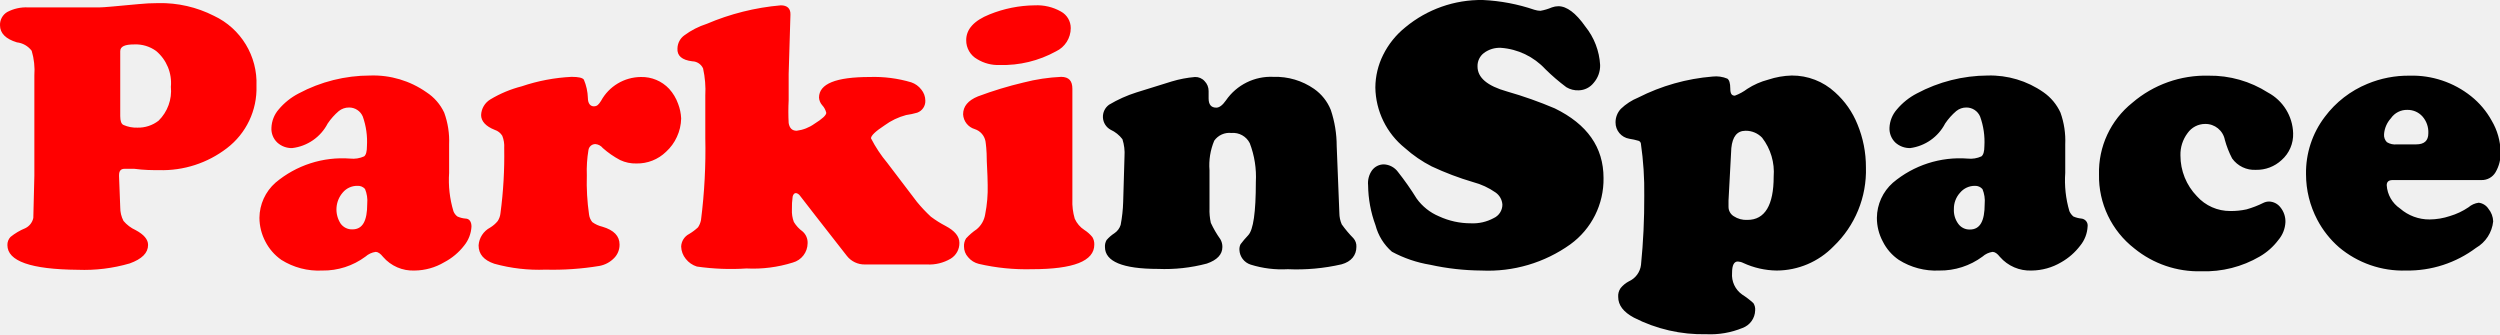
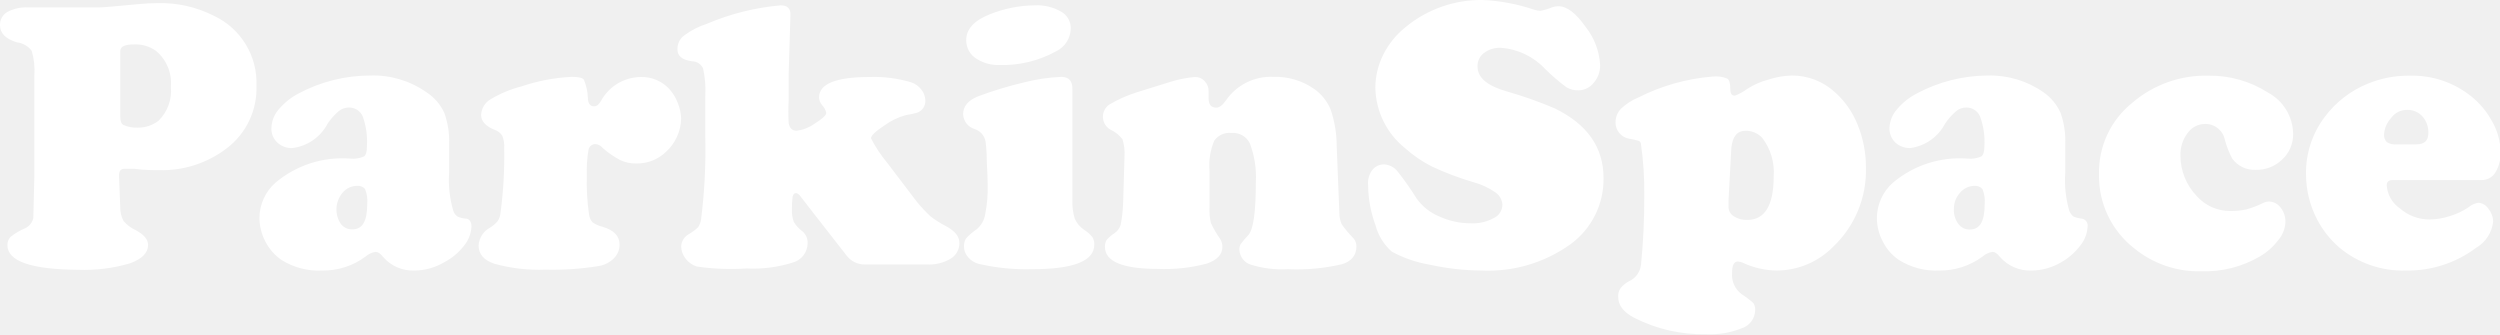
<svg xmlns="http://www.w3.org/2000/svg" viewBox="0 0 168.83 22.57">
-   <path d="M2.32 11.87V5.1a4.66 4.66 0 0 0-.18-1.67 1.46 1.46 0 0 0-1-.57C.39 2.63 0 2.25 0 1.7A1 1 0 0 1 .49.81 2.73 2.73 0 0 1 1.9.5h1.54.77 2.5C7 .5 7.83.42 9.33.28a13.62 13.62 0 0 1 1.36-.07 7.93 7.93 0 0 1 3.76.86 5 5 0 0 1 2.87 4.73 5.08 5.08 0 0 1-2 4.21 7.17 7.17 0 0 1-4.58 1.48c-.45 0-1 0-1.67-.09h-.66c-.25 0-.37.14-.37.43v.08L8.12 14a1.94 1.94 0 0 0 .22.92 2.36 2.36 0 0 0 .82.62c.56.3.84.63.84 1 0 .54-.41.95-1.24 1.25a11 11 0 0 1-3.5.43Q.5 18.18.5 16.55A.77.77 0 0 1 .71 16a4 4 0 0 1 1-.59 1 1 0 0 0 .54-.69l.07-2.85zm5.8-8.41v4.38c0 .33.07.53.22.6a2.16 2.16 0 0 0 .94.18 2.24 2.24 0 0 0 1.43-.47 2.83 2.83 0 0 0 .83-2.29 2.82 2.82 0 0 0-1-2.42A2.34 2.34 0 0 0 9.07 3c-.63 0-.95.13-.95.46zM25 5.1a6.25 6.25 0 0 1 3.8 1.13A3.31 3.31 0 0 1 30 7.61a5.61 5.61 0 0 1 .33 2.14v1.92a7.29 7.29 0 0 0 .29 2.59.79.79 0 0 0 .27.36 1.63 1.63 0 0 0 .54.14c.27 0 .41.22.41.54a2.22 2.22 0 0 1-.5 1.29A4.11 4.11 0 0 1 30 17.71a4 4 0 0 1-2 .56 2.66 2.66 0 0 1-2.13-.92c-.18-.23-.35-.34-.5-.34a1.32 1.32 0 0 0-.69.32 4.78 4.78 0 0 1-2.92.94 4.73 4.73 0 0 1-2.76-.72 3.42 3.42 0 0 1-1.08-1.24 3.48 3.48 0 0 1-.4-1.6 3.2 3.2 0 0 1 1.08-2.37 7 7 0 0 1 5.05-1.63 1.81 1.81 0 0 0 .94-.15c.13-.1.19-.33.19-.69a5.06 5.06 0 0 0-.28-2 1 1 0 0 0-.93-.61 1.09 1.09 0 0 0-.69.24 4.18 4.18 0 0 0-.75.84 3.11 3.11 0 0 1-2.4 1.66 1.43 1.43 0 0 1-1-.37 1.27 1.27 0 0 1-.4-1 2 2 0 0 1 .49-1.24 4.4 4.4 0 0 1 1.35-1.08A10.26 10.26 0 0 1 25 5.1zm-.86 7.45a1.27 1.27 0 0 0-1 .46 1.75 1.75 0 0 0-.13 2.1.94.94 0 0 0 .79.38c.69 0 1-.57 1-1.73a2.1 2.1 0 0 0-.15-1 .63.63 0 0 0-.51-.21zM38.6 5.19c.46 0 .74.06.83.19a3.42 3.42 0 0 1 .27 1.23c0 .38.17.57.4.57s.33-.12.49-.37a3.09 3.09 0 0 1 2.69-1.61 2.53 2.53 0 0 1 1.91.8 3 3 0 0 1 .6 1A3.11 3.11 0 0 1 46 8a3.07 3.07 0 0 1-.29 1.25 3.08 3.08 0 0 1-.73 1 2.79 2.79 0 0 1-2 .79 2.42 2.42 0 0 1-1.1-.23 6 6 0 0 1-1.17-.81.72.72 0 0 0-.5-.27.47.47 0 0 0-.47.4 8.44 8.44 0 0 0-.11 1.71 15.25 15.25 0 0 0 .15 2.65A1 1 0 0 0 40 15a1.88 1.88 0 0 0 .68.31c.78.23 1.16.63 1.16 1.2a1.27 1.27 0 0 1-.37.92 1.84 1.84 0 0 1-1 .53 19.32 19.32 0 0 1-3.63.25 11.3 11.3 0 0 1-3.46-.4c-.71-.24-1.06-.65-1.06-1.24a1.47 1.47 0 0 1 .78-1.2 2 2 0 0 0 .51-.44 1.19 1.19 0 0 0 .19-.55 29.27 29.27 0 0 0 .25-4.38 1.9 1.9 0 0 0-.13-.83.93.93 0 0 0-.51-.4c-.61-.24-.92-.59-.92-1a1.29 1.29 0 0 1 .63-1.06 7.89 7.89 0 0 1 2.11-.88 12.38 12.38 0 0 1 3.37-.64zM53.38 1l-.12 4v1.77a14.4 14.4 0 0 0 0 1.54c.06.35.24.52.54.52a2.61 2.61 0 0 0 1.2-.47c.53-.33.8-.58.8-.74a1.13 1.13 0 0 0-.28-.52.85.85 0 0 1-.21-.51c0-.93 1.14-1.39 3.42-1.39a8.79 8.79 0 0 1 2.81.36 1.44 1.44 0 0 1 .68.49 1.19 1.19 0 0 1 .27.74.83.83 0 0 1-.55.82 5.48 5.48 0 0 1-.75.16 4.36 4.36 0 0 0-1.46.7c-.61.4-.91.69-.91.87a8.91 8.91 0 0 0 1.1 1.66l2 2.63a10 10 0 0 0 .94 1 7.07 7.07 0 0 0 1 .63q.93.49.93 1.14a1.22 1.22 0 0 1-.59 1.07 2.85 2.85 0 0 1-1.6.39h-4.19a1.51 1.51 0 0 1-1.22-.58l-2.14-2.74-1-1.29c-.09-.14-.22-.21-.31-.21s-.17.08-.21.23a5.43 5.43 0 0 0-.05.88 2.09 2.09 0 0 0 .13.84 2.17 2.17 0 0 0 .59.64 1 1 0 0 1 .34.8 1.36 1.36 0 0 1-1 1.3 8.93 8.93 0 0 1-3.13.4 16 16 0 0 1-3.35-.13 1.53 1.53 0 0 1-.75-.52 1.38 1.38 0 0 1-.31-.83 1 1 0 0 1 .54-.85 3.42 3.42 0 0 0 .6-.45 1.34 1.34 0 0 0 .2-.49 37.53 37.53 0 0 0 .29-5.56V6.46a6.77 6.77 0 0 0-.15-1.84.82.82 0 0 0-.73-.48q-1.05-.13-1-.87a1.12 1.12 0 0 1 .46-.88 5.23 5.23 0 0 1 1.52-.78 16.33 16.33 0 0 1 5-1.25c.43 0 .67.21.65.64zm19.04 5v7.47a4 4 0 0 0 .16 1.3 1.76 1.76 0 0 0 .65.76 2.27 2.27 0 0 1 .54.48.92.92 0 0 1 .13.51c0 1.11-1.4 1.66-4.21 1.66a14.27 14.27 0 0 1-3.59-.36 1.35 1.35 0 0 1-.72-.45 1.06 1.06 0 0 1-.28-.73.94.94 0 0 1 .14-.54 4.11 4.11 0 0 1 .72-.62 1.64 1.64 0 0 0 .57-1 9 9 0 0 0 .17-2q0-.42-.06-1.59c0-.77-.07-1.23-.09-1.36a1.07 1.07 0 0 0-.72-.81 1.1 1.1 0 0 1-.79-1c0-.54.34-.94 1-1.21a25.5 25.5 0 0 1 3.09-.94 12.42 12.42 0 0 1 2.54-.38c.52.01.75.27.75.81zM69.88.36a3.27 3.27 0 0 1 1.77.42 1.27 1.27 0 0 1 .66 1.12 1.74 1.74 0 0 1-1 1.57 7.45 7.45 0 0 1-3.8.92A2.69 2.69 0 0 1 66 4a1.45 1.45 0 0 1-.75-1.29c0-.74.53-1.32 1.58-1.74a8.37 8.37 0 0 1 3.05-.61z" fill="red" />
-   <path d="M90.27 9.86l.18 4.53a1.92 1.92 0 0 0 .16.76 7.63 7.63 0 0 0 .79.94.8.8 0 0 1 .2.58c0 .56-.34 1-1 1.18a13.48 13.48 0 0 1-3.63.33 7.06 7.06 0 0 1-2.51-.31 1.09 1.09 0 0 1-.76-1 .74.74 0 0 1 .08-.38 6.76 6.76 0 0 1 .51-.6c.35-.36.52-1.56.52-3.6a6.37 6.37 0 0 0-.41-2.62 1.26 1.26 0 0 0-1.24-.69A1.25 1.25 0 0 0 82 9.5a4.29 4.29 0 0 0-.32 2v2.55a3.91 3.91 0 0 0 .09 1 6.74 6.74 0 0 0 .64 1.1 1 1 0 0 1 .14.53c0 .5-.35.88-1.05 1.12a11.06 11.06 0 0 1-3.3.36c-2.38 0-3.58-.5-3.58-1.48a.83.83 0 0 1 .11-.47 2.48 2.48 0 0 1 .53-.46 1.06 1.06 0 0 0 .42-.56 9.72 9.72 0 0 0 .17-1.55l.09-3.08a3.1 3.1 0 0 0-.14-1.16 2.11 2.11 0 0 0-.8-.64 1 1 0 0 1-.1-1.69 8.77 8.77 0 0 1 1.85-.83l2.38-.74a7.69 7.69 0 0 1 1.57-.3.83.83 0 0 1 .65.28.94.94 0 0 1 .27.67v.32.18c0 .41.17.62.52.62.2 0 .42-.16.65-.49A3.68 3.68 0 0 1 86 5.19a4.55 4.55 0 0 1 2.74.81 3.18 3.18 0 0 1 1.13 1.42 7.67 7.67 0 0 1 .4 2.44zM100.14 0a12.59 12.59 0 0 1 3.48.66 1.46 1.46 0 0 0 .41.07 3.55 3.55 0 0 0 .77-.23 1.27 1.27 0 0 1 .44-.08c.57 0 1.18.46 1.82 1.37a4.55 4.55 0 0 1 1 2.6 1.77 1.77 0 0 1-.44 1.21 1.32 1.32 0 0 1-1 .5 1.49 1.49 0 0 1-.84-.21 13.58 13.58 0 0 1-1.42-1.22 4.53 4.53 0 0 0-3-1.44 1.77 1.77 0 0 0-1.15.35 1.1 1.1 0 0 0-.43.91c0 .75.65 1.31 2 1.69A27.82 27.82 0 0 1 105 7.32c2.19 1.07 3.29 2.63 3.29 4.7a5.43 5.43 0 0 1-2.24 4.48 9.54 9.54 0 0 1-6 1.77 16.62 16.62 0 0 1-3.47-.39A8.27 8.27 0 0 1 94 17a3.57 3.57 0 0 1-1.11-1.79 8.07 8.07 0 0 1-.5-2.7 1.49 1.49 0 0 1 .26-1 1 1 0 0 1 .81-.41 1.25 1.25 0 0 1 .94.5 19.28 19.28 0 0 1 1.27 1.81 3.54 3.54 0 0 0 1.51 1.2 5.09 5.09 0 0 0 2.15.47 2.93 2.93 0 0 0 1.54-.35 1 1 0 0 0 .59-.91A1.08 1.08 0 0 0 101 13a4.75 4.75 0 0 0-1.51-.7 19.65 19.65 0 0 1-2.8-1.06A8.53 8.53 0 0 1 94.88 10a5.35 5.35 0 0 1-2-4.09 5 5 0 0 1 .53-2.21 5.56 5.56 0 0 1 1.5-1.86A8 8 0 0 1 100.14 0zm15.51 5.17a2 2 0 0 1 1 .14c.13.09.2.31.2.67s.1.48.31.48A3.32 3.32 0 0 0 118 6a4.86 4.86 0 0 1 1.41-.62A5.47 5.47 0 0 1 121 5.1a4.27 4.27 0 0 1 2.92 1.13 5.79 5.79 0 0 1 1.52 2.17 7.53 7.53 0 0 1 .57 2.9 7.08 7.08 0 0 1-2.19 5.34 5.37 5.37 0 0 1-3.84 1.63 5.55 5.55 0 0 1-2.25-.51.93.93 0 0 0-.37-.1c-.26 0-.39.25-.39.77a1.62 1.62 0 0 0 .68 1.46 5.66 5.66 0 0 1 .76.58.78.78 0 0 1 .12.49 1.3 1.3 0 0 1-.86 1.19 5.72 5.72 0 0 1-2.44.42 10.2 10.2 0 0 1-4.89-1.12c-.71-.38-1.06-.84-1.06-1.4a.92.92 0 0 1 .16-.59A1.8 1.8 0 0 1 110 19a1.4 1.4 0 0 0 .82-1.11 44.75 44.75 0 0 0 .22-4.66 22.36 22.36 0 0 0-.23-3.55.24.24 0 0 0-.15-.17 4.68 4.68 0 0 0-.63-.14 1.11 1.11 0 0 1-.93-1.11 1.33 1.33 0 0 1 .36-.91 3.74 3.74 0 0 1 1.17-.76 13.51 13.51 0 0 1 5.02-1.42zm1.27 4.83l-.19 3.54v.42a.74.74 0 0 0 .35.64 1.53 1.53 0 0 0 .93.25c1.18 0 1.77-1 1.77-2.92A3.81 3.81 0 0 0 119 9.3a1.52 1.52 0 0 0-1.11-.47c-.59 0-.89.4-.97 1.17zm17.31-4.9A6.27 6.27 0 0 1 138 6.23a3.39 3.39 0 0 1 1.15 1.38 5.64 5.64 0 0 1 .32 2.14v1.92a7.36 7.36 0 0 0 .28 2.59 1 1 0 0 0 .27.36 1.8 1.8 0 0 0 .54.14.47.47 0 0 1 .42.54 2.22 2.22 0 0 1-.5 1.29 4.22 4.22 0 0 1-1.28 1.12 4 4 0 0 1-2 .56 2.69 2.69 0 0 1-2.14-.92c-.18-.23-.34-.34-.5-.34a1.3 1.3 0 0 0-.68.32 4.81 4.81 0 0 1-2.92.94 4.69 4.69 0 0 1-2.73-.72 3.25 3.25 0 0 1-1.08-1.24 3.36 3.36 0 0 1-.4-1.6 3.2 3.2 0 0 1 1.08-2.37 7 7 0 0 1 5.05-1.63 1.77 1.77 0 0 0 .93-.15c.13-.1.2-.33.2-.69a5 5 0 0 0-.29-2 1 1 0 0 0-.92-.61 1.07 1.07 0 0 0-.69.24 4.18 4.18 0 0 0-.75.84A3.12 3.12 0 0 1 129 10a1.45 1.45 0 0 1-1-.37 1.31 1.31 0 0 1-.4-1 2 2 0 0 1 .5-1.24 4.4 4.4 0 0 1 1.35-1.08 10.26 10.26 0 0 1 4.78-1.21zm-.86 7.45a1.29 1.29 0 0 0-1 .46 1.6 1.6 0 0 0-.42 1.11 1.54 1.54 0 0 0 .3 1 .93.93 0 0 0 .78.38c.69 0 1-.57 1-1.73a2.1 2.1 0 0 0-.15-1 .64.64 0 0 0-.51-.22zm15.79-7.44a7.26 7.26 0 0 1 4 1.14 3.22 3.22 0 0 1 1.7 2.75 2.3 2.3 0 0 1-.78 1.81 2.46 2.46 0 0 1-1.73.66 1.85 1.85 0 0 1-1.61-.77 6.21 6.21 0 0 1-.49-1.25 1.33 1.33 0 0 0-1.33-1.08 1.45 1.45 0 0 0-1.19.62 2.39 2.39 0 0 0-.48 1.51 3.94 3.94 0 0 0 1.11 2.75 3 3 0 0 0 2.26 1 4.82 4.82 0 0 0 1.09-.11 6.52 6.52 0 0 0 1.14-.44.87.87 0 0 1 .4-.09 1 1 0 0 1 .75.39 1.51 1.51 0 0 1 .34 1 2 2 0 0 1-.48 1.21 4.22 4.22 0 0 1-1.25 1.11 7.34 7.34 0 0 1-3.95 1 6.86 6.86 0 0 1-4.52-1.54 6.18 6.18 0 0 1-2.39-5A6 6 0 0 1 144 6.94a7.61 7.61 0 0 1 5.16-1.83zm18.42 7.05h-6c-.27 0-.4.12-.4.35a2.05 2.05 0 0 0 .9 1.57 3 3 0 0 0 2 .74 4.46 4.46 0 0 0 1.37-.23 4.55 4.55 0 0 0 1.25-.59 1.32 1.32 0 0 1 .69-.31.91.91 0 0 1 .66.41 1.41 1.41 0 0 1 .32.85 2.34 2.34 0 0 1-1.16 1.79 7.67 7.67 0 0 1-4.72 1.53 6.7 6.7 0 0 1-4.53-1.57 6.44 6.44 0 0 1-1.47-1.86 6.61 6.61 0 0 1-.76-3.07A6.22 6.22 0 0 1 157 7.89a6.82 6.82 0 0 1 2.88-2.23 7.19 7.19 0 0 1 2.84-.55 6.37 6.37 0 0 1 4.16 1.39 5.51 5.51 0 0 1 1.39 1.65 4.32 4.32 0 0 1 .6 2.11 2.51 2.51 0 0 1-.34 1.37 1.07 1.07 0 0 1-.95.53zm-5.71-2.41h1.3c.55 0 .82-.25.82-.75a1.6 1.6 0 0 0-.4-1.14 1.34 1.34 0 0 0-1-.44 1.31 1.31 0 0 0-1.13.57 1.79 1.79 0 0 0-.46 1.07.68.68 0 0 0 .19.54 1.05 1.05 0 0 0 .68.15z" fill="#000" />
+   <path d="M2.32 11.87V5.1a4.66 4.66 0 0 0-.18-1.67 1.46 1.46 0 0 0-1-.57C.39 2.63 0 2.25 0 1.7A1 1 0 0 1 .49.81 2.73 2.73 0 0 1 1.9.5h1.54.77 2.5C7 .5 7.83.42 9.33.28a13.62 13.62 0 0 1 1.36-.07 7.93 7.93 0 0 1 3.76.86 5 5 0 0 1 2.87 4.73 5.08 5.08 0 0 1-2 4.21 7.17 7.17 0 0 1-4.58 1.48c-.45 0-1 0-1.67-.09h-.66c-.25 0-.37.14-.37.43v.08L8.12 14a1.94 1.94 0 0 0 .22.92 2.36 2.36 0 0 0 .82.62c.56.3.84.63.84 1 0 .54-.41.95-1.24 1.25a11 11 0 0 1-3.5.43Q.5 18.18.5 16.55A.77.77 0 0 1 .71 16a4 4 0 0 1 1-.59 1 1 0 0 0 .54-.69l.07-2.85zm5.8-8.41v4.38c0 .33.07.53.22.6a2.16 2.16 0 0 0 .94.18 2.24 2.24 0 0 0 1.43-.47 2.83 2.83 0 0 0 .83-2.29 2.82 2.82 0 0 0-1-2.42A2.34 2.34 0 0 0 9.07 3c-.63 0-.95.13-.95.46zM25 5.1a6.25 6.25 0 0 1 3.8 1.13A3.31 3.31 0 0 1 30 7.61a5.61 5.61 0 0 1 .33 2.14v1.92a7.29 7.29 0 0 0 .29 2.59.79.79 0 0 0 .27.36 1.63 1.63 0 0 0 .54.14c.27 0 .41.22.41.54a2.22 2.22 0 0 1-.5 1.29A4.11 4.11 0 0 1 30 17.71a4 4 0 0 1-2 .56 2.66 2.66 0 0 1-2.13-.92c-.18-.23-.35-.34-.5-.34a1.32 1.32 0 0 0-.69.32 4.78 4.78 0 0 1-2.92.94 4.73 4.73 0 0 1-2.76-.72 3.42 3.42 0 0 1-1.08-1.24 3.48 3.48 0 0 1-.4-1.6 3.2 3.2 0 0 1 1.08-2.37 7 7 0 0 1 5.05-1.63 1.81 1.81 0 0 0 .94-.15c.13-.1.19-.33.19-.69a5.06 5.06 0 0 0-.28-2 1 1 0 0 0-.93-.61 1.09 1.09 0 0 0-.69.24 4.18 4.18 0 0 0-.75.84 3.11 3.11 0 0 1-2.4 1.66 1.43 1.43 0 0 1-1-.37 1.27 1.27 0 0 1-.4-1 2 2 0 0 1 .49-1.24 4.4 4.4 0 0 1 1.35-1.08A10.26 10.26 0 0 1 25 5.1zm-.86 7.45a1.27 1.27 0 0 0-1 .46 1.75 1.75 0 0 0-.13 2.1.94.94 0 0 0 .79.38c.69 0 1-.57 1-1.73a2.1 2.1 0 0 0-.15-1 .63.63 0 0 0-.51-.21zM38.6 5.19c.46 0 .74.06.83.19a3.42 3.42 0 0 1 .27 1.23c0 .38.17.57.4.57s.33-.12.49-.37a3.09 3.09 0 0 1 2.69-1.61 2.53 2.53 0 0 1 1.91.8 3 3 0 0 1 .6 1A3.11 3.11 0 0 1 46 8a3.07 3.07 0 0 1-.29 1.25 3.08 3.08 0 0 1-.73 1 2.79 2.79 0 0 1-2 .79 2.42 2.42 0 0 1-1.1-.23 6 6 0 0 1-1.17-.81.72.72 0 0 0-.5-.27.47.47 0 0 0-.47.4 8.44 8.44 0 0 0-.11 1.71 15.25 15.25 0 0 0 .15 2.65A1 1 0 0 0 40 15a1.88 1.88 0 0 0 .68.31c.78.23 1.16.63 1.16 1.2a1.27 1.27 0 0 1-.37.92 1.84 1.84 0 0 1-1 .53 19.32 19.32 0 0 1-3.63.25 11.3 11.3 0 0 1-3.46-.4c-.71-.24-1.06-.65-1.06-1.24a1.47 1.47 0 0 1 .78-1.2 2 2 0 0 0 .51-.44 1.19 1.19 0 0 0 .19-.55 29.27 29.27 0 0 0 .25-4.38 1.9 1.9 0 0 0-.13-.83.93.93 0 0 0-.51-.4c-.61-.24-.92-.59-.92-1a1.29 1.29 0 0 1 .63-1.06 7.89 7.89 0 0 1 2.11-.88 12.38 12.38 0 0 1 3.37-.64zM53.38 1l-.12 4v1.77a14.4 14.4 0 0 0 0 1.54c.06.35.24.52.54.52a2.61 2.61 0 0 0 1.2-.47c.53-.33.8-.58.8-.74a1.13 1.13 0 0 0-.28-.52.85.85 0 0 1-.21-.51c0-.93 1.14-1.39 3.42-1.39a8.79 8.79 0 0 1 2.81.36 1.44 1.44 0 0 1 .68.49 1.19 1.19 0 0 1 .27.74.83.83 0 0 1-.55.82 5.48 5.48 0 0 1-.75.16 4.36 4.36 0 0 0-1.46.7c-.61.4-.91.69-.91.87a8.91 8.91 0 0 0 1.1 1.66l2 2.63a10 10 0 0 0 .94 1 7.07 7.07 0 0 0 1 .63q.93.49.93 1.14a1.22 1.22 0 0 1-.59 1.07 2.85 2.85 0 0 1-1.6.39h-4.19a1.51 1.51 0 0 1-1.22-.58l-2.14-2.74-1-1.29c-.09-.14-.22-.21-.31-.21s-.17.08-.21.23a5.43 5.43 0 0 0-.05.88 2.09 2.09 0 0 0 .13.84 2.17 2.17 0 0 0 .59.64 1 1 0 0 1 .34.8 1.36 1.36 0 0 1-1 1.3 8.93 8.93 0 0 1-3.13.4 16 16 0 0 1-3.35-.13 1.53 1.53 0 0 1-.75-.52 1.38 1.38 0 0 1-.31-.83 1 1 0 0 1 .54-.85 3.42 3.42 0 0 0 .6-.45 1.34 1.34 0 0 0 .2-.49 37.53 37.53 0 0 0 .29-5.56V6.46a6.77 6.77 0 0 0-.15-1.84.82.82 0 0 0-.73-.48q-1.05-.13-1-.87a1.12 1.12 0 0 1 .46-.88 5.23 5.23 0 0 1 1.52-.78 16.33 16.33 0 0 1 5-1.25c.43 0 .67.21.65.64zm19.04 5v7.47a4 4 0 0 0 .16 1.3 1.76 1.76 0 0 0 .65.76 2.27 2.27 0 0 1 .54.48.92.92 0 0 1 .13.51c0 1.11-1.4 1.66-4.21 1.66a14.27 14.27 0 0 1-3.59-.36 1.35 1.35 0 0 1-.72-.45 1.06 1.06 0 0 1-.28-.73.94.94 0 0 1 .14-.54 4.11 4.11 0 0 1 .72-.62 1.64 1.64 0 0 0 .57-1 9 9 0 0 0 .17-2q0-.42-.06-1.59c0-.77-.07-1.23-.09-1.36a1.07 1.07 0 0 0-.72-.81 1.1 1.1 0 0 1-.79-1c0-.54.34-.94 1-1.21a25.5 25.5 0 0 1 3.09-.94 12.42 12.42 0 0 1 2.54-.38c.52.01.75.27.75.81zM69.88.36a3.27 3.27 0 0 1 1.77.42 1.27 1.27 0 0 1 .66 1.12 1.74 1.74 0 0 1-1 1.57 7.45 7.45 0 0 1-3.8.92A2.69 2.69 0 0 1 66 4a1.45 1.45 0 0 1-.75-1.29c0-.74.53-1.32 1.58-1.74a8.37 8.37 0 0 1 3.05-.61z" fill="#fff" />
+   <path d="M90.27 9.86l.18 4.53a1.92 1.92 0 0 0 .16.76 7.63 7.63 0 0 0 .79.94.8.8 0 0 1 .2.58c0 .56-.34 1-1 1.18a13.48 13.48 0 0 1-3.63.33 7.06 7.06 0 0 1-2.51-.31 1.09 1.09 0 0 1-.76-1 .74.74 0 0 1 .08-.38 6.76 6.76 0 0 1 .51-.6c.35-.36.52-1.56.52-3.6a6.37 6.37 0 0 0-.41-2.62 1.26 1.26 0 0 0-1.24-.69A1.25 1.25 0 0 0 82 9.5a4.29 4.29 0 0 0-.32 2v2.55a3.91 3.91 0 0 0 .09 1 6.74 6.74 0 0 0 .64 1.1 1 1 0 0 1 .14.53c0 .5-.35.88-1.05 1.12a11.06 11.06 0 0 1-3.3.36c-2.38 0-3.58-.5-3.58-1.48a.83.83 0 0 1 .11-.47 2.48 2.48 0 0 1 .53-.46 1.06 1.06 0 0 0 .42-.56 9.72 9.72 0 0 0 .17-1.55l.09-3.08a3.1 3.1 0 0 0-.14-1.16 2.11 2.11 0 0 0-.8-.64 1 1 0 0 1-.1-1.69 8.77 8.77 0 0 1 1.85-.83l2.38-.74a7.69 7.69 0 0 1 1.57-.3.83.83 0 0 1 .65.28.94.94 0 0 1 .27.67v.32.18c0 .41.17.62.52.62.2 0 .42-.16.65-.49A3.68 3.68 0 0 1 86 5.19a4.55 4.55 0 0 1 2.74.81 3.18 3.18 0 0 1 1.13 1.42 7.67 7.67 0 0 1 .4 2.44zM100.14 0a12.59 12.59 0 0 1 3.48.66 1.46 1.46 0 0 0 .41.07 3.55 3.55 0 0 0 .77-.23 1.27 1.27 0 0 1 .44-.08c.57 0 1.18.46 1.82 1.37a4.55 4.55 0 0 1 1 2.6 1.77 1.77 0 0 1-.44 1.21 1.32 1.32 0 0 1-1 .5 1.49 1.49 0 0 1-.84-.21 13.58 13.58 0 0 1-1.42-1.22 4.53 4.53 0 0 0-3-1.44 1.77 1.77 0 0 0-1.15.35 1.1 1.1 0 0 0-.43.91c0 .75.65 1.31 2 1.69A27.82 27.82 0 0 1 105 7.32c2.19 1.07 3.29 2.63 3.29 4.7a5.43 5.43 0 0 1-2.24 4.48 9.54 9.54 0 0 1-6 1.77 16.62 16.62 0 0 1-3.47-.39A8.27 8.27 0 0 1 94 17a3.57 3.57 0 0 1-1.11-1.79 8.07 8.07 0 0 1-.5-2.7 1.49 1.49 0 0 1 .26-1 1 1 0 0 1 .81-.41 1.25 1.25 0 0 1 .94.5 19.28 19.28 0 0 1 1.27 1.81 3.54 3.54 0 0 0 1.51 1.2 5.09 5.09 0 0 0 2.15.47 2.93 2.93 0 0 0 1.54-.35 1 1 0 0 0 .59-.91A1.08 1.08 0 0 0 101 13a4.75 4.75 0 0 0-1.51-.7 19.65 19.65 0 0 1-2.8-1.06A8.53 8.53 0 0 1 94.88 10a5.35 5.35 0 0 1-2-4.09 5 5 0 0 1 .53-2.21 5.56 5.56 0 0 1 1.5-1.86A8 8 0 0 1 100.14 0zm15.51 5.17a2 2 0 0 1 1 .14c.13.09.2.31.2.67s.1.48.31.48A3.32 3.32 0 0 0 118 6a4.86 4.86 0 0 1 1.41-.62A5.47 5.47 0 0 1 121 5.1a4.27 4.27 0 0 1 2.92 1.13 5.79 5.79 0 0 1 1.52 2.17 7.53 7.53 0 0 1 .57 2.9 7.08 7.08 0 0 1-2.19 5.34 5.37 5.37 0 0 1-3.84 1.63 5.55 5.55 0 0 1-2.25-.51.93.93 0 0 0-.37-.1c-.26 0-.39.25-.39.77a1.62 1.62 0 0 0 .68 1.46 5.66 5.66 0 0 1 .76.58.78.78 0 0 1 .12.49 1.3 1.3 0 0 1-.86 1.19 5.72 5.72 0 0 1-2.44.42 10.2 10.2 0 0 1-4.89-1.12c-.71-.38-1.06-.84-1.06-1.4a.92.92 0 0 1 .16-.59A1.8 1.8 0 0 1 110 19a1.4 1.4 0 0 0 .82-1.11 44.75 44.75 0 0 0 .22-4.66 22.36 22.36 0 0 0-.23-3.55.24.24 0 0 0-.15-.17 4.68 4.68 0 0 0-.63-.14 1.11 1.11 0 0 1-.93-1.11 1.33 1.33 0 0 1 .36-.91 3.74 3.74 0 0 1 1.17-.76 13.51 13.51 0 0 1 5.02-1.42zm1.27 4.83l-.19 3.54v.42a.74.74 0 0 0 .35.64 1.53 1.53 0 0 0 .93.25c1.18 0 1.77-1 1.77-2.92A3.81 3.81 0 0 0 119 9.3a1.52 1.52 0 0 0-1.11-.47c-.59 0-.89.4-.97 1.17zm17.31-4.9A6.27 6.27 0 0 1 138 6.23a3.39 3.39 0 0 1 1.15 1.38 5.64 5.64 0 0 1 .32 2.14v1.92a7.36 7.36 0 0 0 .28 2.59 1 1 0 0 0 .27.36 1.8 1.8 0 0 0 .54.14.47.47 0 0 1 .42.54 2.22 2.22 0 0 1-.5 1.29 4.22 4.22 0 0 1-1.28 1.12 4 4 0 0 1-2 .56 2.69 2.69 0 0 1-2.14-.92c-.18-.23-.34-.34-.5-.34a1.3 1.3 0 0 0-.68.32 4.81 4.81 0 0 1-2.92.94 4.69 4.69 0 0 1-2.73-.72 3.25 3.25 0 0 1-1.08-1.24 3.36 3.36 0 0 1-.4-1.6 3.2 3.2 0 0 1 1.08-2.37 7 7 0 0 1 5.05-1.63 1.77 1.77 0 0 0 .93-.15c.13-.1.2-.33.2-.69a5 5 0 0 0-.29-2 1 1 0 0 0-.92-.61 1.07 1.07 0 0 0-.69.24 4.18 4.18 0 0 0-.75.84A3.12 3.12 0 0 1 129 10a1.45 1.45 0 0 1-1-.37 1.31 1.31 0 0 1-.4-1 2 2 0 0 1 .5-1.24 4.4 4.4 0 0 1 1.35-1.08 10.26 10.26 0 0 1 4.78-1.21zm-.86 7.45a1.29 1.29 0 0 0-1 .46 1.6 1.6 0 0 0-.42 1.11 1.54 1.54 0 0 0 .3 1 .93.93 0 0 0 .78.38c.69 0 1-.57 1-1.73a2.1 2.1 0 0 0-.15-1 .64.64 0 0 0-.51-.22zm15.79-7.44a7.26 7.26 0 0 1 4 1.14 3.22 3.22 0 0 1 1.7 2.75 2.3 2.3 0 0 1-.78 1.81 2.46 2.46 0 0 1-1.73.66 1.85 1.85 0 0 1-1.61-.77 6.21 6.21 0 0 1-.49-1.25 1.33 1.33 0 0 0-1.33-1.08 1.45 1.45 0 0 0-1.19.62 2.39 2.39 0 0 0-.48 1.51 3.94 3.94 0 0 0 1.11 2.75 3 3 0 0 0 2.26 1 4.82 4.82 0 0 0 1.09-.11 6.52 6.52 0 0 0 1.14-.44.87.87 0 0 1 .4-.09 1 1 0 0 1 .75.39 1.51 1.51 0 0 1 .34 1 2 2 0 0 1-.48 1.21 4.22 4.22 0 0 1-1.25 1.11 7.34 7.34 0 0 1-3.95 1 6.86 6.86 0 0 1-4.52-1.54 6.18 6.18 0 0 1-2.39-5A6 6 0 0 1 144 6.94a7.61 7.61 0 0 1 5.16-1.83zm18.42 7.05h-6c-.27 0-.4.12-.4.35a2.05 2.05 0 0 0 .9 1.57 3 3 0 0 0 2 .74 4.46 4.46 0 0 0 1.37-.23 4.55 4.55 0 0 0 1.25-.59 1.32 1.32 0 0 1 .69-.31.91.91 0 0 1 .66.41 1.41 1.41 0 0 1 .32.85 2.34 2.34 0 0 1-1.16 1.79 7.67 7.67 0 0 1-4.72 1.53 6.7 6.7 0 0 1-4.53-1.57 6.44 6.44 0 0 1-1.47-1.86 6.61 6.61 0 0 1-.76-3.07A6.22 6.22 0 0 1 157 7.89a6.82 6.82 0 0 1 2.88-2.23 7.19 7.19 0 0 1 2.84-.55 6.37 6.37 0 0 1 4.16 1.39 5.51 5.51 0 0 1 1.39 1.65 4.32 4.32 0 0 1 .6 2.11 2.51 2.51 0 0 1-.34 1.37 1.07 1.07 0 0 1-.95.53zm-5.71-2.41h1.3c.55 0 .82-.25.82-.75a1.6 1.6 0 0 0-.4-1.14 1.34 1.34 0 0 0-1-.44 1.31 1.31 0 0 0-1.13.57 1.79 1.79 0 0 0-.46 1.07.68.68 0 0 0 .19.54 1.05 1.05 0 0 0 .68.15z" fill="#fff" />
</svg>
